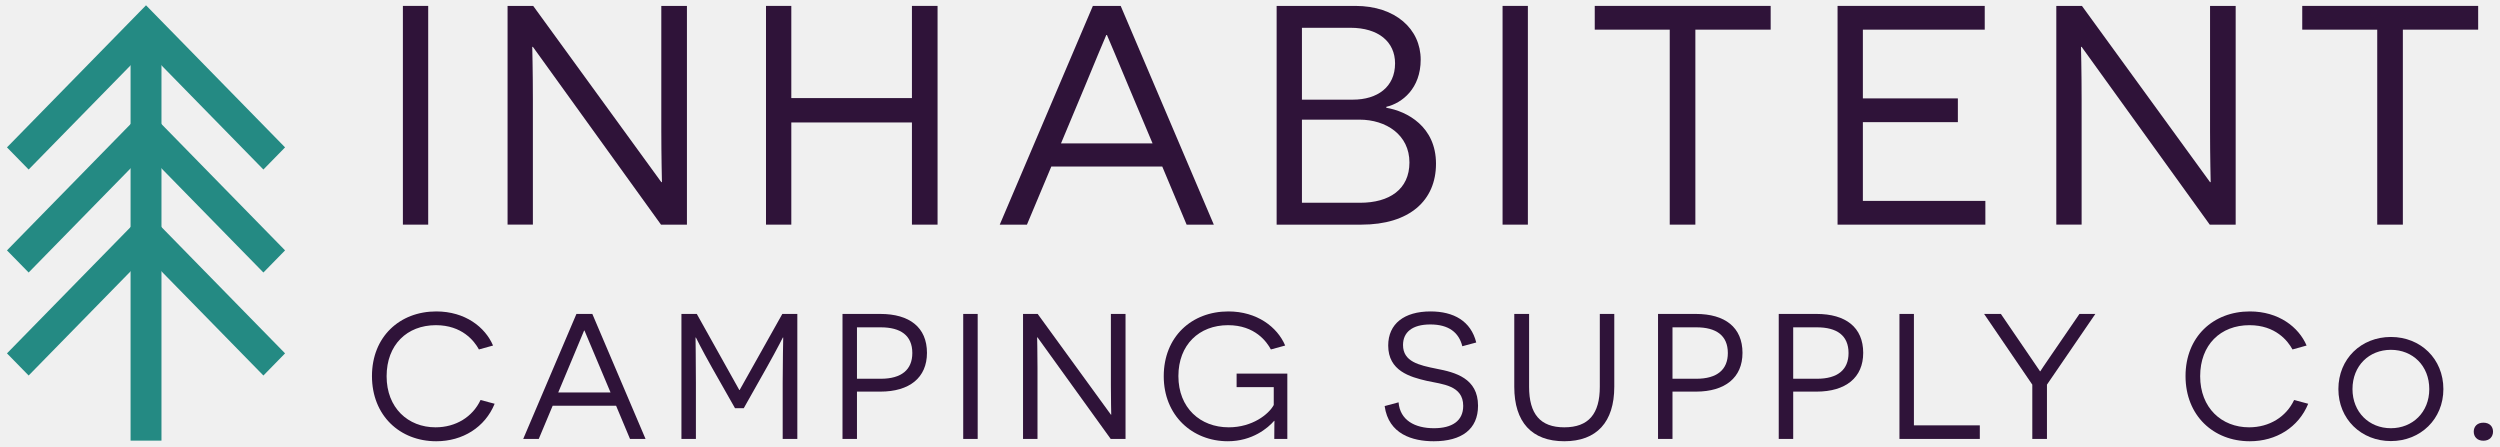
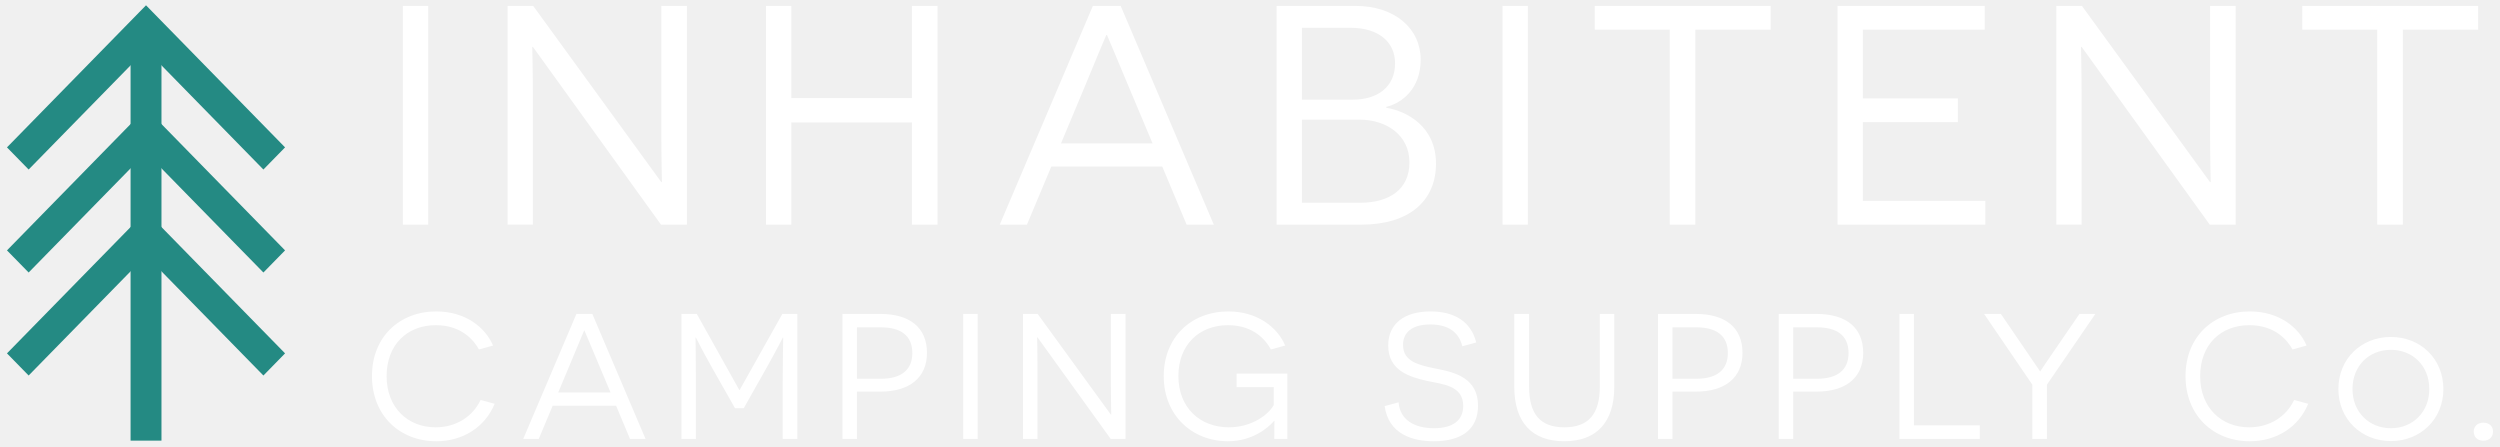
<svg xmlns="http://www.w3.org/2000/svg" version="1.1" id="Layer_1" x="0px" y="0px" width="392px" height="70px" viewBox="0 0 392 70" enable-background="new 0 0 392 70" xml:space="preserve">
  <g>
    <g>
      <g>
-         <path fill="#2F1339" d="M63.173,0.926h3.969v34.297h-3.969V0.926z" />
-         <path fill="#2F1339" d="M83.556,7.344h-0.098c0,0.049,0.098,3.969,0.098,8.231v19.647h-3.969V0.926h4.018l20.088,27.634h0.098     c0-0.05-0.098-4.067-0.098-8.036V0.926h4.018v34.297h-4.067L83.556,7.344z" />
-         <path fill="#2F1339" d="M142.991,19.202h-18.913v16.021h-3.969V0.926h3.969v14.453h18.913V0.926h4.018v34.297h-4.018V19.202z" />
-         <path fill="#2F1339" d="M164.847,26.11l-3.822,9.113h-4.263l14.601-34.297h4.361l14.601,34.297h-4.263l-3.821-9.113H164.847z      M176.949,13.518c-1.323-3.136-3.332-7.986-3.381-8.035h-0.098c-0.049,0.049-2.058,4.899-3.332,7.986l-3.773,9.015h14.356     L176.949,13.518z" />
-         <path fill="#2F1339" d="M217.373,16.899c3.234,0.539,7.791,2.939,7.791,8.77c0,5.782-4.164,9.555-11.71,9.555h-13.278V0.926     h12.348c6.271,0,10.24,3.625,10.24,8.427c0,4.508-2.891,6.811-5.391,7.398V16.899z M212.131,15.625     c3.822,0,6.615-1.96,6.615-5.684c0-3.381-2.598-5.585-7.007-5.585h-7.595v11.269H212.131z M213.258,31.793     c4.605,0,7.742-2.106,7.742-6.32c0-4.312-3.627-6.713-7.84-6.713h-9.016v13.033H213.258z" />
-         <path fill="#2F1339" d="M235.602,0.926h3.969v34.297h-3.969V0.926z" />
-         <path fill="#2F1339" d="M265.833,4.65v30.573h-4.018V4.65h-11.759V0.926h27.584V4.65H265.833z" />
-         <path fill="#2F1339" d="M288.129,0.926h23.077V4.65h-19.108v10.779h14.895v3.724h-14.895V31.5h19.207v3.724h-23.176V0.926z" />
-         <path fill="#2F1339" d="M326.397,7.344H326.3c0,0.049,0.098,3.969,0.098,8.231v19.647h-3.969V0.926h4.019l20.088,27.634h0.098     c0-0.05-0.098-4.067-0.098-8.036V0.926h4.018v34.297h-4.066L326.397,7.344z" />
-         <path fill="#2F1339" d="M376.768,4.65v30.573h-4.018V4.65h-11.758V0.926h27.584V4.65H376.768z" />
-         <path fill="#2F1339" d="M77.561,63.309c-1.512,3.695-5.012,5.879-9.156,5.879c-5.712,0-10.08-4.031-10.08-10.221     c0-6.158,4.34-10.135,10.08-10.135c4.536,0,7.672,2.463,8.904,5.348l-2.212,0.615c-0.728-1.344-2.66-3.807-6.748-3.807     c-4.536,0-7.728,3.08-7.728,8.008c0,4.955,3.36,8.008,7.672,8.008c3.192,0,5.824-1.652,7.056-4.283L77.561,63.309z" />
-         <path fill="#2F1339" d="M86.661,63.615l-2.184,5.209h-2.436l8.344-19.6h2.492l8.344,19.6h-2.436l-2.184-5.209H86.661z      M93.577,56.42c-0.756-1.793-1.904-4.564-1.932-4.592h-0.056c-0.028,0.027-1.176,2.799-1.904,4.564l-2.156,5.15h8.204     L93.577,56.42z" />
-         <path fill="#2F1339" d="M122.725,60.004c0-3.023,0.084-7.057,0.084-7.084h-0.056c-0.028,0.027-0.784,1.596-2.548,4.732     l-3.584,6.355h-1.372l-3.556-6.271c-1.82-3.221-2.548-4.789-2.576-4.816h-0.056c0,0.027,0.056,4.061,0.056,7.084v8.82h-2.268     v-19.6h2.408l6.664,11.928h0.056l6.692-11.928h2.352v19.6h-2.296V60.004z" />
-         <path fill="#2F1339" d="M138.04,49.225c4.564,0,7.308,2.1,7.308,6.104c0,3.893-2.744,6.076-7.308,6.076h-3.668v7.42h-2.268v-19.6     H138.04z M138.096,59.389c3.276,0,4.956-1.43,4.956-4.033c0-2.771-1.848-4.031-4.956-4.031h-3.724v8.064H138.096z" />
-         <path fill="#2F1339" d="M151.032,49.225h2.268v19.6h-2.268V49.225z" />
-         <path fill="#2F1339" d="M162.679,52.893h-0.056c0,0.027,0.056,2.268,0.056,4.703v11.229h-2.268v-19.6h2.296l11.48,15.791h0.056     c0-0.027-0.056-2.324-0.056-4.592V49.225h2.296v19.6h-2.324L162.679,52.893z" />
-         <path fill="#2F1339" d="M199.807,68.824c0-2.24,0.028-2.576,0.028-2.828h-0.056c-0.952,1.092-3.388,3.191-7.252,3.191     c-5.572,0-10.052-4.031-10.052-10.191c0-6.188,4.368-10.164,10.136-10.164c4.481,0,7.672,2.436,8.905,5.348l-2.24,0.615     c-0.645-1.203-2.492-3.807-6.72-3.807c-4.536,0-7.784,3.08-7.784,7.979c0,4.984,3.416,8.037,7.896,8.037     c3.696,0,6.272-2.045,7.056-3.5v-2.801h-5.824v-2.127h7.953v10.248H199.807z" />
-         <path fill="#2F1339" d="M219.295,63.084c0.225,2.799,2.548,4.061,5.544,4.061c2.856,0,4.592-1.148,4.592-3.5     c0-3.221-3.248-3.389-5.685-3.92c-2.659-0.617-6.075-1.568-6.075-5.545c0-3.416,2.521-5.348,6.636-5.348     c3.641,0,6.328,1.512,7.168,4.871l-2.184,0.588c-0.532-2.154-2.129-3.416-5.012-3.416c-2.856,0-4.285,1.232-4.285,3.221     c0,2.604,2.465,3.164,5.265,3.725c2.912,0.559,6.496,1.484,6.496,5.795c0,3.697-2.576,5.572-6.944,5.572     c-3.304,0-7.084-1.092-7.699-5.516L219.295,63.084z" />
-         <path fill="#2F1339" d="M253.119,60.648c0,5.543-2.772,8.539-7.84,8.539c-5.097,0-7.841-2.996-7.841-8.539V49.225h2.324v11.424     c0,4.256,1.735,6.355,5.517,6.355c3.807,0,5.571-2.1,5.571-6.355V49.225h2.269V60.648z" />
-         <path fill="#2F1339" d="M265.914,49.225c4.564,0,7.309,2.1,7.309,6.104c0,3.893-2.744,6.076-7.309,6.076h-3.668v7.42h-2.268     v-19.6H265.914z M265.971,59.389c3.275,0,4.955-1.43,4.955-4.033c0-2.771-1.848-4.031-4.955-4.031h-3.725v8.064H265.971z" />
-         <path fill="#2F1339" d="M284.842,49.225c4.564,0,7.309,2.1,7.309,6.104c0,3.893-2.744,6.076-7.309,6.076h-3.668v7.42h-2.268     v-19.6H284.842z M284.898,59.389c3.275,0,4.955-1.43,4.955-4.033c0-2.771-1.848-4.031-4.955-4.031h-3.725v8.064H284.898z" />
-         <path fill="#2F1339" d="M297.834,49.225h2.268v17.471h10.332v2.129h-12.6V49.225z" />
-         <path fill="#2F1339" d="M320.963,68.824h-2.297v-8.512l-7.56-11.088h2.632l4.396,6.439c1.008,1.455,1.707,2.52,1.735,2.547h0.056     c0.028-0.027,0.672-1.062,1.681-2.49l4.452-6.496h2.492l-7.588,11.088V68.824z" />
-         <path fill="#2F1339" d="M361.926,63.309c-1.512,3.695-5.012,5.879-9.155,5.879c-5.712,0-10.08-4.031-10.08-10.221     c0-6.158,4.34-10.135,10.08-10.135c4.536,0,7.672,2.463,8.903,5.348l-2.211,0.615c-0.729-1.344-2.66-3.807-6.748-3.807     c-4.537,0-7.729,3.08-7.729,8.008c0,4.955,3.359,8.008,7.672,8.008c3.192,0,5.824-1.652,7.057-4.283L361.926,63.309z" />
-         <path fill="#2F1339" d="M374.891,52.836c4.647,0,8.231,3.416,8.231,8.176c0,4.703-3.584,8.148-8.231,8.148     c-4.648,0-8.232-3.445-8.232-8.148C366.658,56.252,370.242,52.836,374.891,52.836z M374.891,67.145     c3.416,0,6.02-2.521,6.02-6.133c0-3.668-2.604-6.16-6.02-6.16s-6.021,2.492-6.021,6.16     C368.87,64.623,371.475,67.145,374.891,67.145z" />
-         <path fill="#2F1339" d="M387.883,67.676c0-0.783,0.531-1.4,1.512-1.4s1.512,0.617,1.512,1.4s-0.531,1.428-1.512,1.428     C388.387,69.104,387.883,68.459,387.883,67.676z" />
+         <path fill="#FFFFFF" d="M63.173,0.926h3.969v34.297h-3.969V0.926z" />
+         <path fill="#FFFFFF" d="M83.556,7.344h-0.098c0,0.049,0.098,3.969,0.098,8.231v19.647h-3.969V0.926h4.018l20.088,27.634h0.098     c0-0.05-0.098-4.067-0.098-8.036V0.926h4.018v34.297h-4.067L83.556,7.344z" />
+         <path fill="#FFFFFF" d="M142.991,19.202h-18.913v16.021h-3.969V0.926h3.969v14.453h18.913V0.926h4.018v34.297h-4.018V19.202z" />
+         <path fill="#FFFFFF" d="M164.847,26.11l-3.822,9.113h-4.263l14.601-34.297h4.361l14.601,34.297h-4.263l-3.821-9.113H164.847z      M176.949,13.518c-1.323-3.136-3.332-7.986-3.381-8.035h-0.098c-0.049,0.049-2.058,4.899-3.332,7.986l-3.773,9.015h14.356     L176.949,13.518z" />
+         <path fill="#FFFFFF" d="M217.373,16.899c3.234,0.539,7.791,2.939,7.791,8.77c0,5.782-4.164,9.555-11.71,9.555h-13.278V0.926     h12.348c6.271,0,10.24,3.625,10.24,8.427c0,4.508-2.891,6.811-5.391,7.398V16.899z M212.131,15.625     c3.822,0,6.615-1.96,6.615-5.684c0-3.381-2.598-5.585-7.007-5.585h-7.595v11.269H212.131z M213.258,31.793     c4.605,0,7.742-2.106,7.742-6.32c0-4.312-3.627-6.713-7.84-6.713h-9.016v13.033H213.258z" />
+         <path fill="#FFFFFF" d="M235.602,0.926h3.969v34.297h-3.969V0.926z" />
+         <path fill="#FFFFFF" d="M265.833,4.65v30.573h-4.018V4.65h-11.759V0.926h27.584V4.65H265.833z" />
+         <path fill="#FFFFFF" d="M288.129,0.926h23.077V4.65h-19.108v10.779h14.895v3.724h-14.895V31.5h19.207v3.724h-23.176V0.926z" />
+         <path fill="#FFFFFF" d="M326.397,7.344H326.3c0,0.049,0.098,3.969,0.098,8.231v19.647h-3.969V0.926h4.019l20.088,27.634h0.098     c0-0.05-0.098-4.067-0.098-8.036V0.926h4.018v34.297h-4.066L326.397,7.344z" />
+         <path fill="#FFFFFF" d="M376.768,4.65v30.573h-4.018V4.65h-11.758V0.926h27.584V4.65H376.768z" />
+         <path fill="#FFFFFF" d="M77.561,63.309c-1.512,3.695-5.012,5.879-9.156,5.879c-5.712,0-10.08-4.031-10.08-10.221     c0-6.158,4.34-10.135,10.08-10.135c4.536,0,7.672,2.463,8.904,5.348l-2.212,0.615c-0.728-1.344-2.66-3.807-6.748-3.807     c-4.536,0-7.728,3.08-7.728,8.008c0,4.955,3.36,8.008,7.672,8.008c3.192,0,5.824-1.652,7.056-4.283L77.561,63.309z" />
+         <path fill="#FFFFFF" d="M86.661,63.615l-2.184,5.209h-2.436l8.344-19.6h2.492l8.344,19.6h-2.436l-2.184-5.209H86.661z      M93.577,56.42c-0.756-1.793-1.904-4.564-1.932-4.592h-0.056c-0.028,0.027-1.176,2.799-1.904,4.564l-2.156,5.15h8.204     L93.577,56.42z" />
+         <path fill="#FFFFFF" d="M122.725,60.004c0-3.023,0.084-7.057,0.084-7.084h-0.056c-0.028,0.027-0.784,1.596-2.548,4.732     l-3.584,6.355h-1.372l-3.556-6.271c-1.82-3.221-2.548-4.789-2.576-4.816h-0.056c0,0.027,0.056,4.061,0.056,7.084v8.82h-2.268     v-19.6h2.408l6.664,11.928h0.056l6.692-11.928h2.352v19.6h-2.296V60.004z" />
+         <path fill="#FFFFFF" d="M138.04,49.225c4.564,0,7.308,2.1,7.308,6.104c0,3.893-2.744,6.076-7.308,6.076h-3.668v7.42h-2.268v-19.6     H138.04z M138.096,59.389c3.276,0,4.956-1.43,4.956-4.033c0-2.771-1.848-4.031-4.956-4.031h-3.724v8.064H138.096z" />
+         <path fill="#FFFFFF" d="M151.032,49.225h2.268v19.6h-2.268V49.225z" />
+         <path fill="#FFFFFF" d="M162.679,52.893h-0.056c0,0.027,0.056,2.268,0.056,4.703v11.229h-2.268v-19.6h2.296l11.48,15.791h0.056     c0-0.027-0.056-2.324-0.056-4.592V49.225h2.296v19.6h-2.324L162.679,52.893z" />
+         <path fill="#FFFFFF" d="M199.807,68.824c0-2.24,0.028-2.576,0.028-2.828h-0.056c-0.952,1.092-3.388,3.191-7.252,3.191     c-5.572,0-10.052-4.031-10.052-10.191c0-6.188,4.368-10.164,10.136-10.164c4.481,0,7.672,2.436,8.905,5.348l-2.24,0.615     c-0.645-1.203-2.492-3.807-6.72-3.807c-4.536,0-7.784,3.08-7.784,7.979c0,4.984,3.416,8.037,7.896,8.037     c3.696,0,6.272-2.045,7.056-3.5v-2.801h-5.824v-2.127h7.953v10.248H199.807z" />
+         <path fill="#FFFFFF" d="M219.295,63.084c0.225,2.799,2.548,4.061,5.544,4.061c2.856,0,4.592-1.148,4.592-3.5     c0-3.221-3.248-3.389-5.685-3.92c-2.659-0.617-6.075-1.568-6.075-5.545c0-3.416,2.521-5.348,6.636-5.348     c3.641,0,6.328,1.512,7.168,4.871l-2.184,0.588c-0.532-2.154-2.129-3.416-5.012-3.416c-2.856,0-4.285,1.232-4.285,3.221     c0,2.604,2.465,3.164,5.265,3.725c2.912,0.559,6.496,1.484,6.496,5.795c0,3.697-2.576,5.572-6.944,5.572     c-3.304,0-7.084-1.092-7.699-5.516L219.295,63.084z" />
+         <path fill="#FFFFFF" d="M253.119,60.648c0,5.543-2.772,8.539-7.84,8.539c-5.097,0-7.841-2.996-7.841-8.539V49.225h2.324v11.424     c0,4.256,1.735,6.355,5.517,6.355c3.807,0,5.571-2.1,5.571-6.355V49.225h2.269V60.648z" />
+         <path fill="#FFFFFF" d="M265.914,49.225c4.564,0,7.309,2.1,7.309,6.104c0,3.893-2.744,6.076-7.309,6.076h-3.668v7.42h-2.268     v-19.6H265.914z M265.971,59.389c3.275,0,4.955-1.43,4.955-4.033c0-2.771-1.848-4.031-4.955-4.031h-3.725v8.064H265.971z" />
+         <path fill="#FFFFFF" d="M284.842,49.225c4.564,0,7.309,2.1,7.309,6.104c0,3.893-2.744,6.076-7.309,6.076h-3.668v7.42h-2.268     v-19.6H284.842z M284.898,59.389c3.275,0,4.955-1.43,4.955-4.033c0-2.771-1.848-4.031-4.955-4.031h-3.725v8.064H284.898z" />
+         <path fill="#FFFFFF" d="M297.834,49.225h2.268v17.471h10.332v2.129h-12.6V49.225z" />
+         <path fill="#FFFFFF" d="M320.963,68.824h-2.297v-8.512l-7.56-11.088h2.632l4.396,6.439c1.008,1.455,1.707,2.52,1.735,2.547h0.056     c0.028-0.027,0.672-1.062,1.681-2.49l4.452-6.496h2.492l-7.588,11.088V68.824z" />
+         <path fill="#FFFFFF" d="M361.926,63.309c-1.512,3.695-5.012,5.879-9.155,5.879c-5.712,0-10.08-4.031-10.08-10.221     c0-6.158,4.34-10.135,10.08-10.135c4.536,0,7.672,2.463,8.903,5.348l-2.211,0.615c-0.729-1.344-2.66-3.807-6.748-3.807     c-4.537,0-7.729,3.08-7.729,8.008c0,4.955,3.359,8.008,7.672,8.008c3.192,0,5.824-1.652,7.057-4.283L361.926,63.309z" />
+         <path fill="#FFFFFF" d="M374.891,52.836c4.647,0,8.231,3.416,8.231,8.176c0,4.703-3.584,8.148-8.231,8.148     c-4.648,0-8.232-3.445-8.232-8.148C366.658,56.252,370.242,52.836,374.891,52.836z M374.891,67.145     c3.416,0,6.02-2.521,6.02-6.133c0-3.668-2.604-6.16-6.02-6.16s-6.021,2.492-6.021,6.16     C368.87,64.623,371.475,67.145,374.891,67.145z" />
+         <path fill="#FFFFFF" d="M387.883,67.676c0-0.783,0.531-1.4,1.512-1.4s1.512,0.617,1.512,1.4s-0.531,1.428-1.512,1.428     C388.387,69.104,387.883,68.459,387.883,67.676z" />
      </g>
    </g>
    <g>
      <polygon fill="#248A83" points="22.888,0.838 1.094,23.109 4.491,26.581 22.896,7.774 41.301,26.581 44.698,23.109 22.878,0.812       " />
      <polygon fill="#248A83" points="22.888,16.989 1.094,39.26 4.491,42.73 22.896,23.923 41.301,42.73 44.698,39.26 22.878,16.961       " />
      <polygon fill="#248A83" points="22.888,33.138 1.094,55.408 4.491,58.881 22.896,40.072 41.301,58.881 44.698,55.408     22.878,33.112   " />
      <rect x="20.474" y="6.106" fill-rule="evenodd" clip-rule="evenodd" fill="#248A83" width="4.845" height="62.984" />
    </g>
  </g>
</svg>
